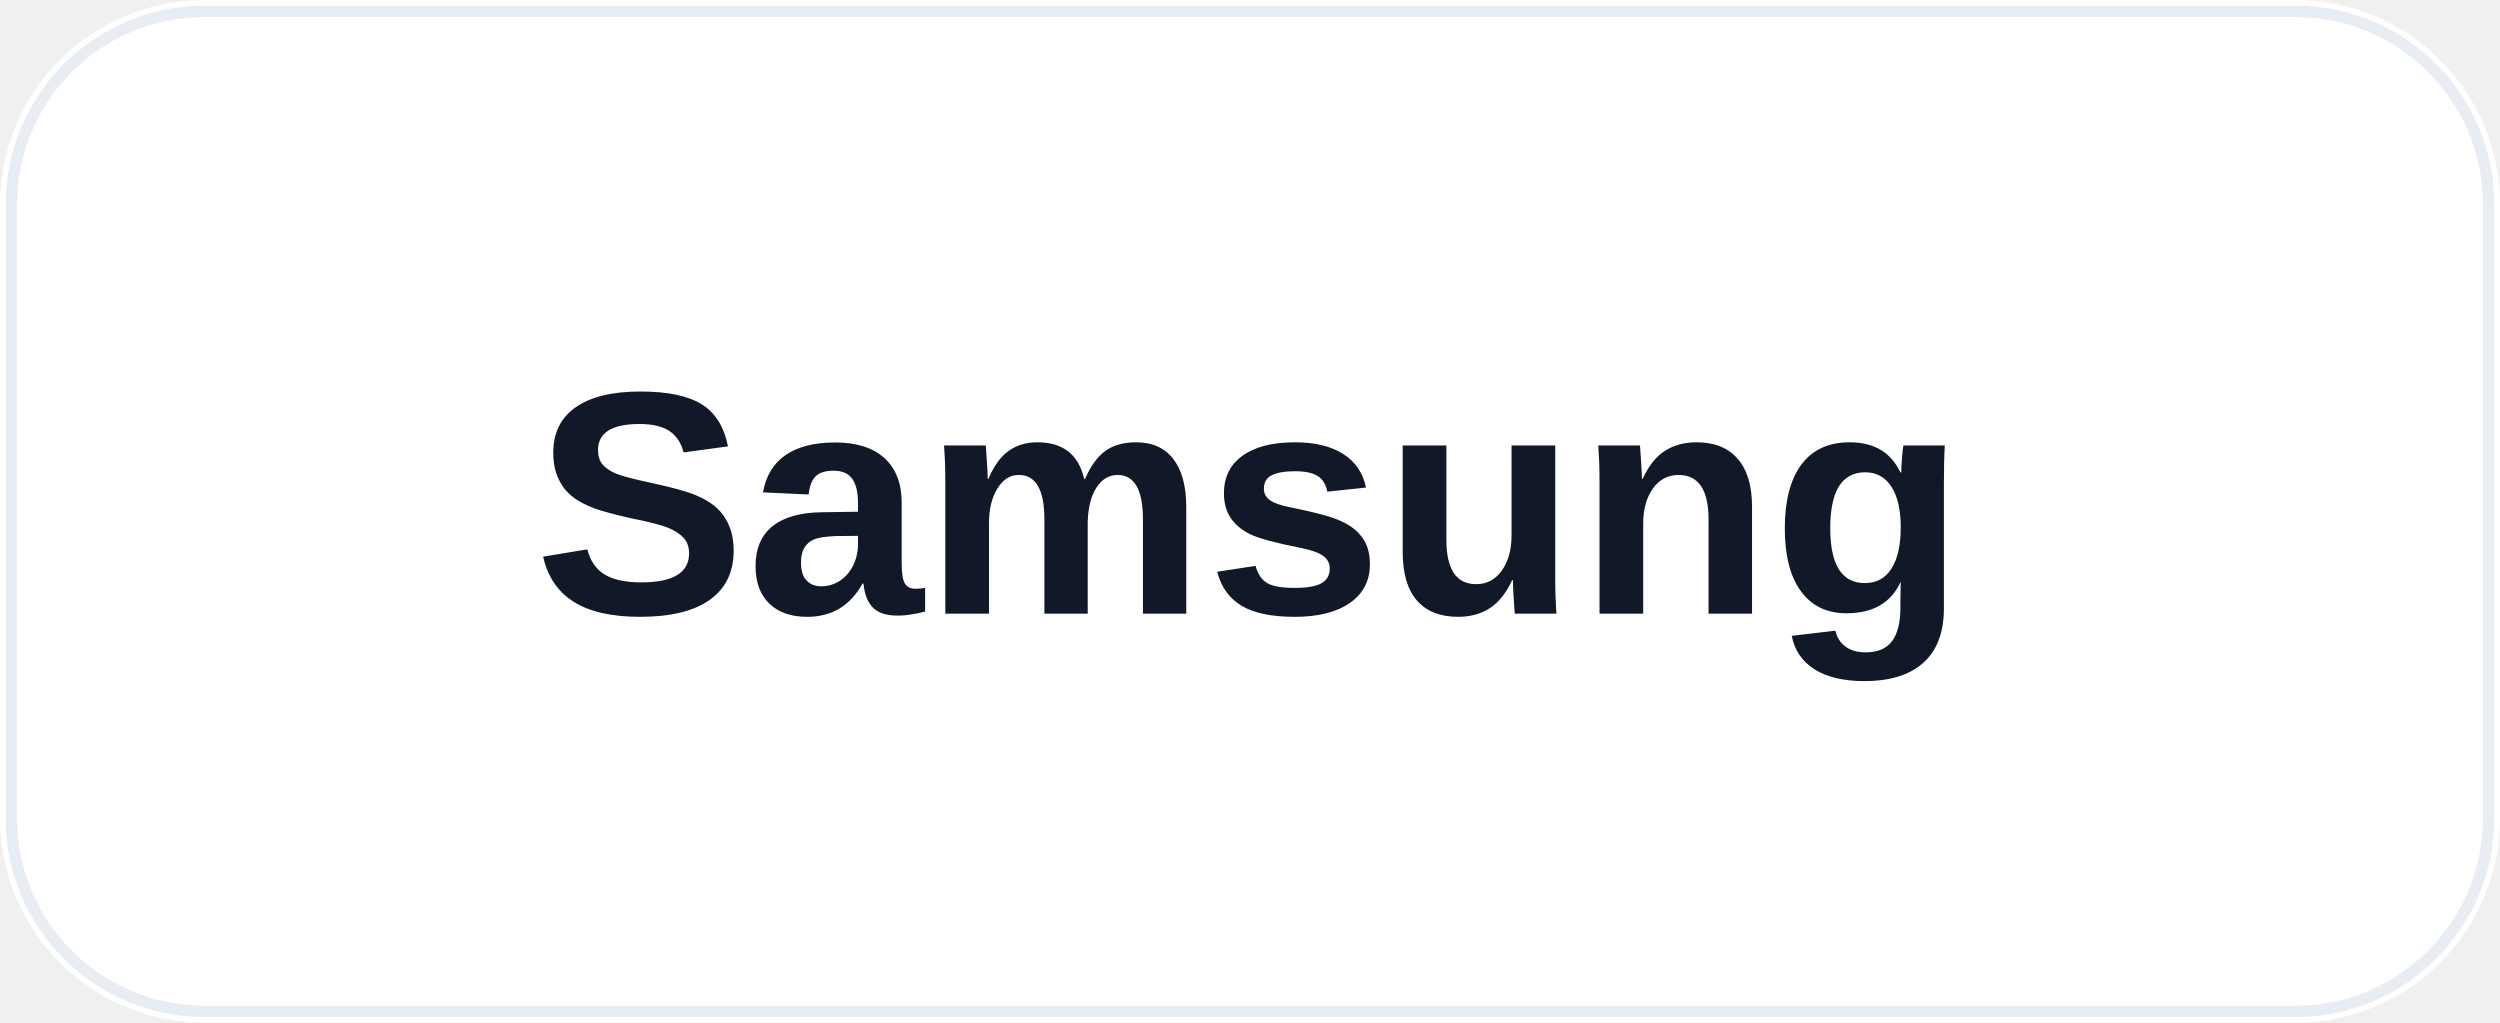
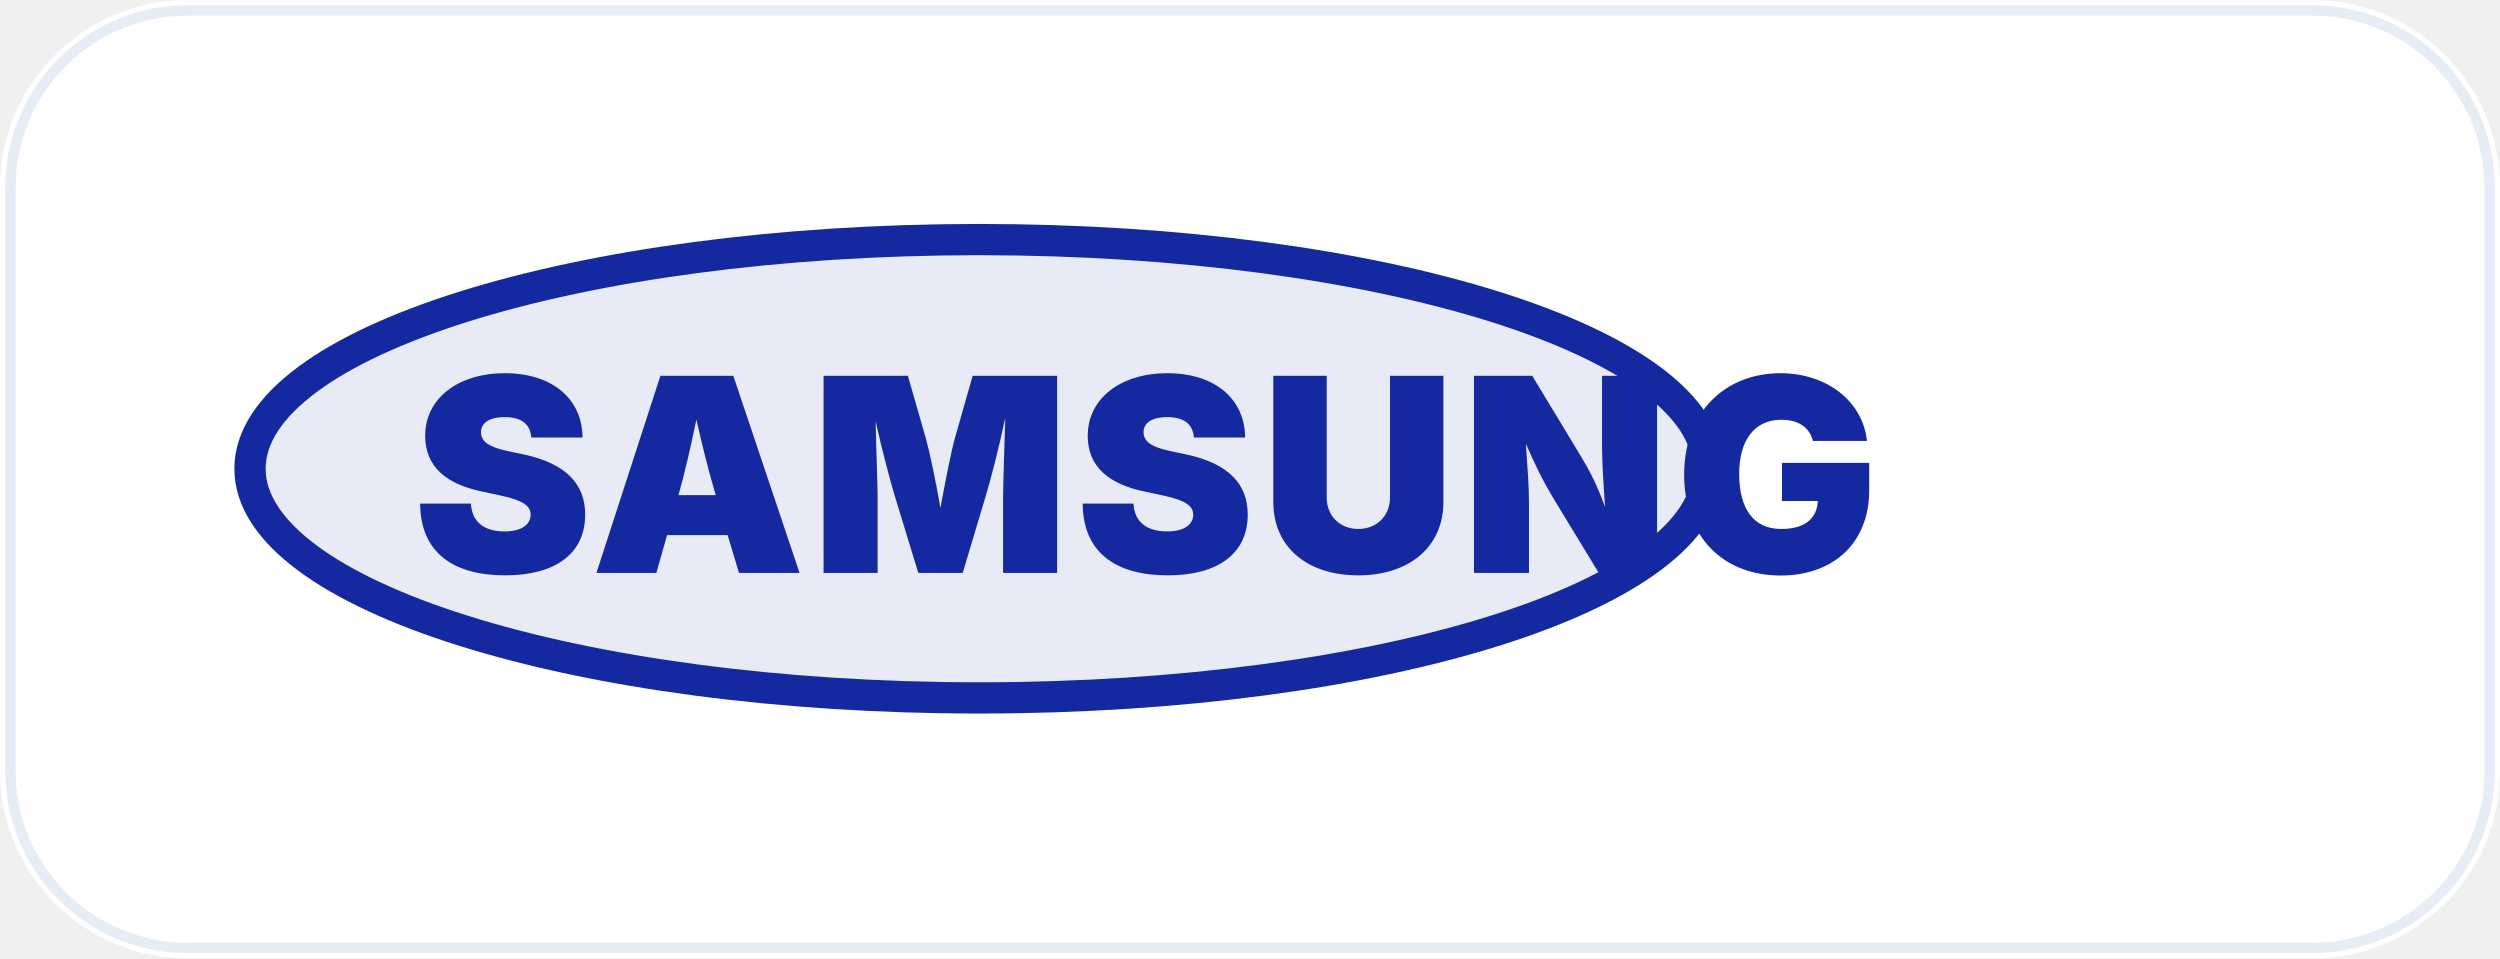
- <svg xmlns="http://www.w3.org/2000/svg" width="220" height="90" viewBox="0 0 220 90" role="img" aria-label="Samsung logo">
-   <rect width="220" height="90" rx="18" fill="#ffffff" />
-   <rect x="1" y="1" width="218" height="88" rx="17" fill="none" stroke="#e8edf3" />
-   <text x="110" y="54" text-anchor="middle" font-family="Arial, Helvetica, sans-serif" font-size="28" font-weight="800" letter-spacing="0" fill="#111827">Samsung</text>
+ <svg xmlns="http://www.w3.org/2000/svg" width="240" height="92" viewBox="0 0 240 92" role="img" aria-label="SAMSUNG logo">
+   <rect width="240" height="92" rx="18" fill="#ffffff" />
+   <rect x="1" y="1" width="238" height="90" rx="17" fill="none" stroke="#e7edf5" />
+   <ellipse cx="94" cy="45" rx="70" ry="22" fill="#1428a0" opacity=".10" />
+   <ellipse cx="94" cy="45" rx="70" ry="22" fill="none" stroke="#1428a0" stroke-width="3" />
+   <text x="110" y="55" text-anchor="middle" font-family="Inter, Arial, sans-serif" font-size="26" font-weight="900" fill="#1428a0" letter-spacing="0.5">SAMSUNG</text>
</svg>
